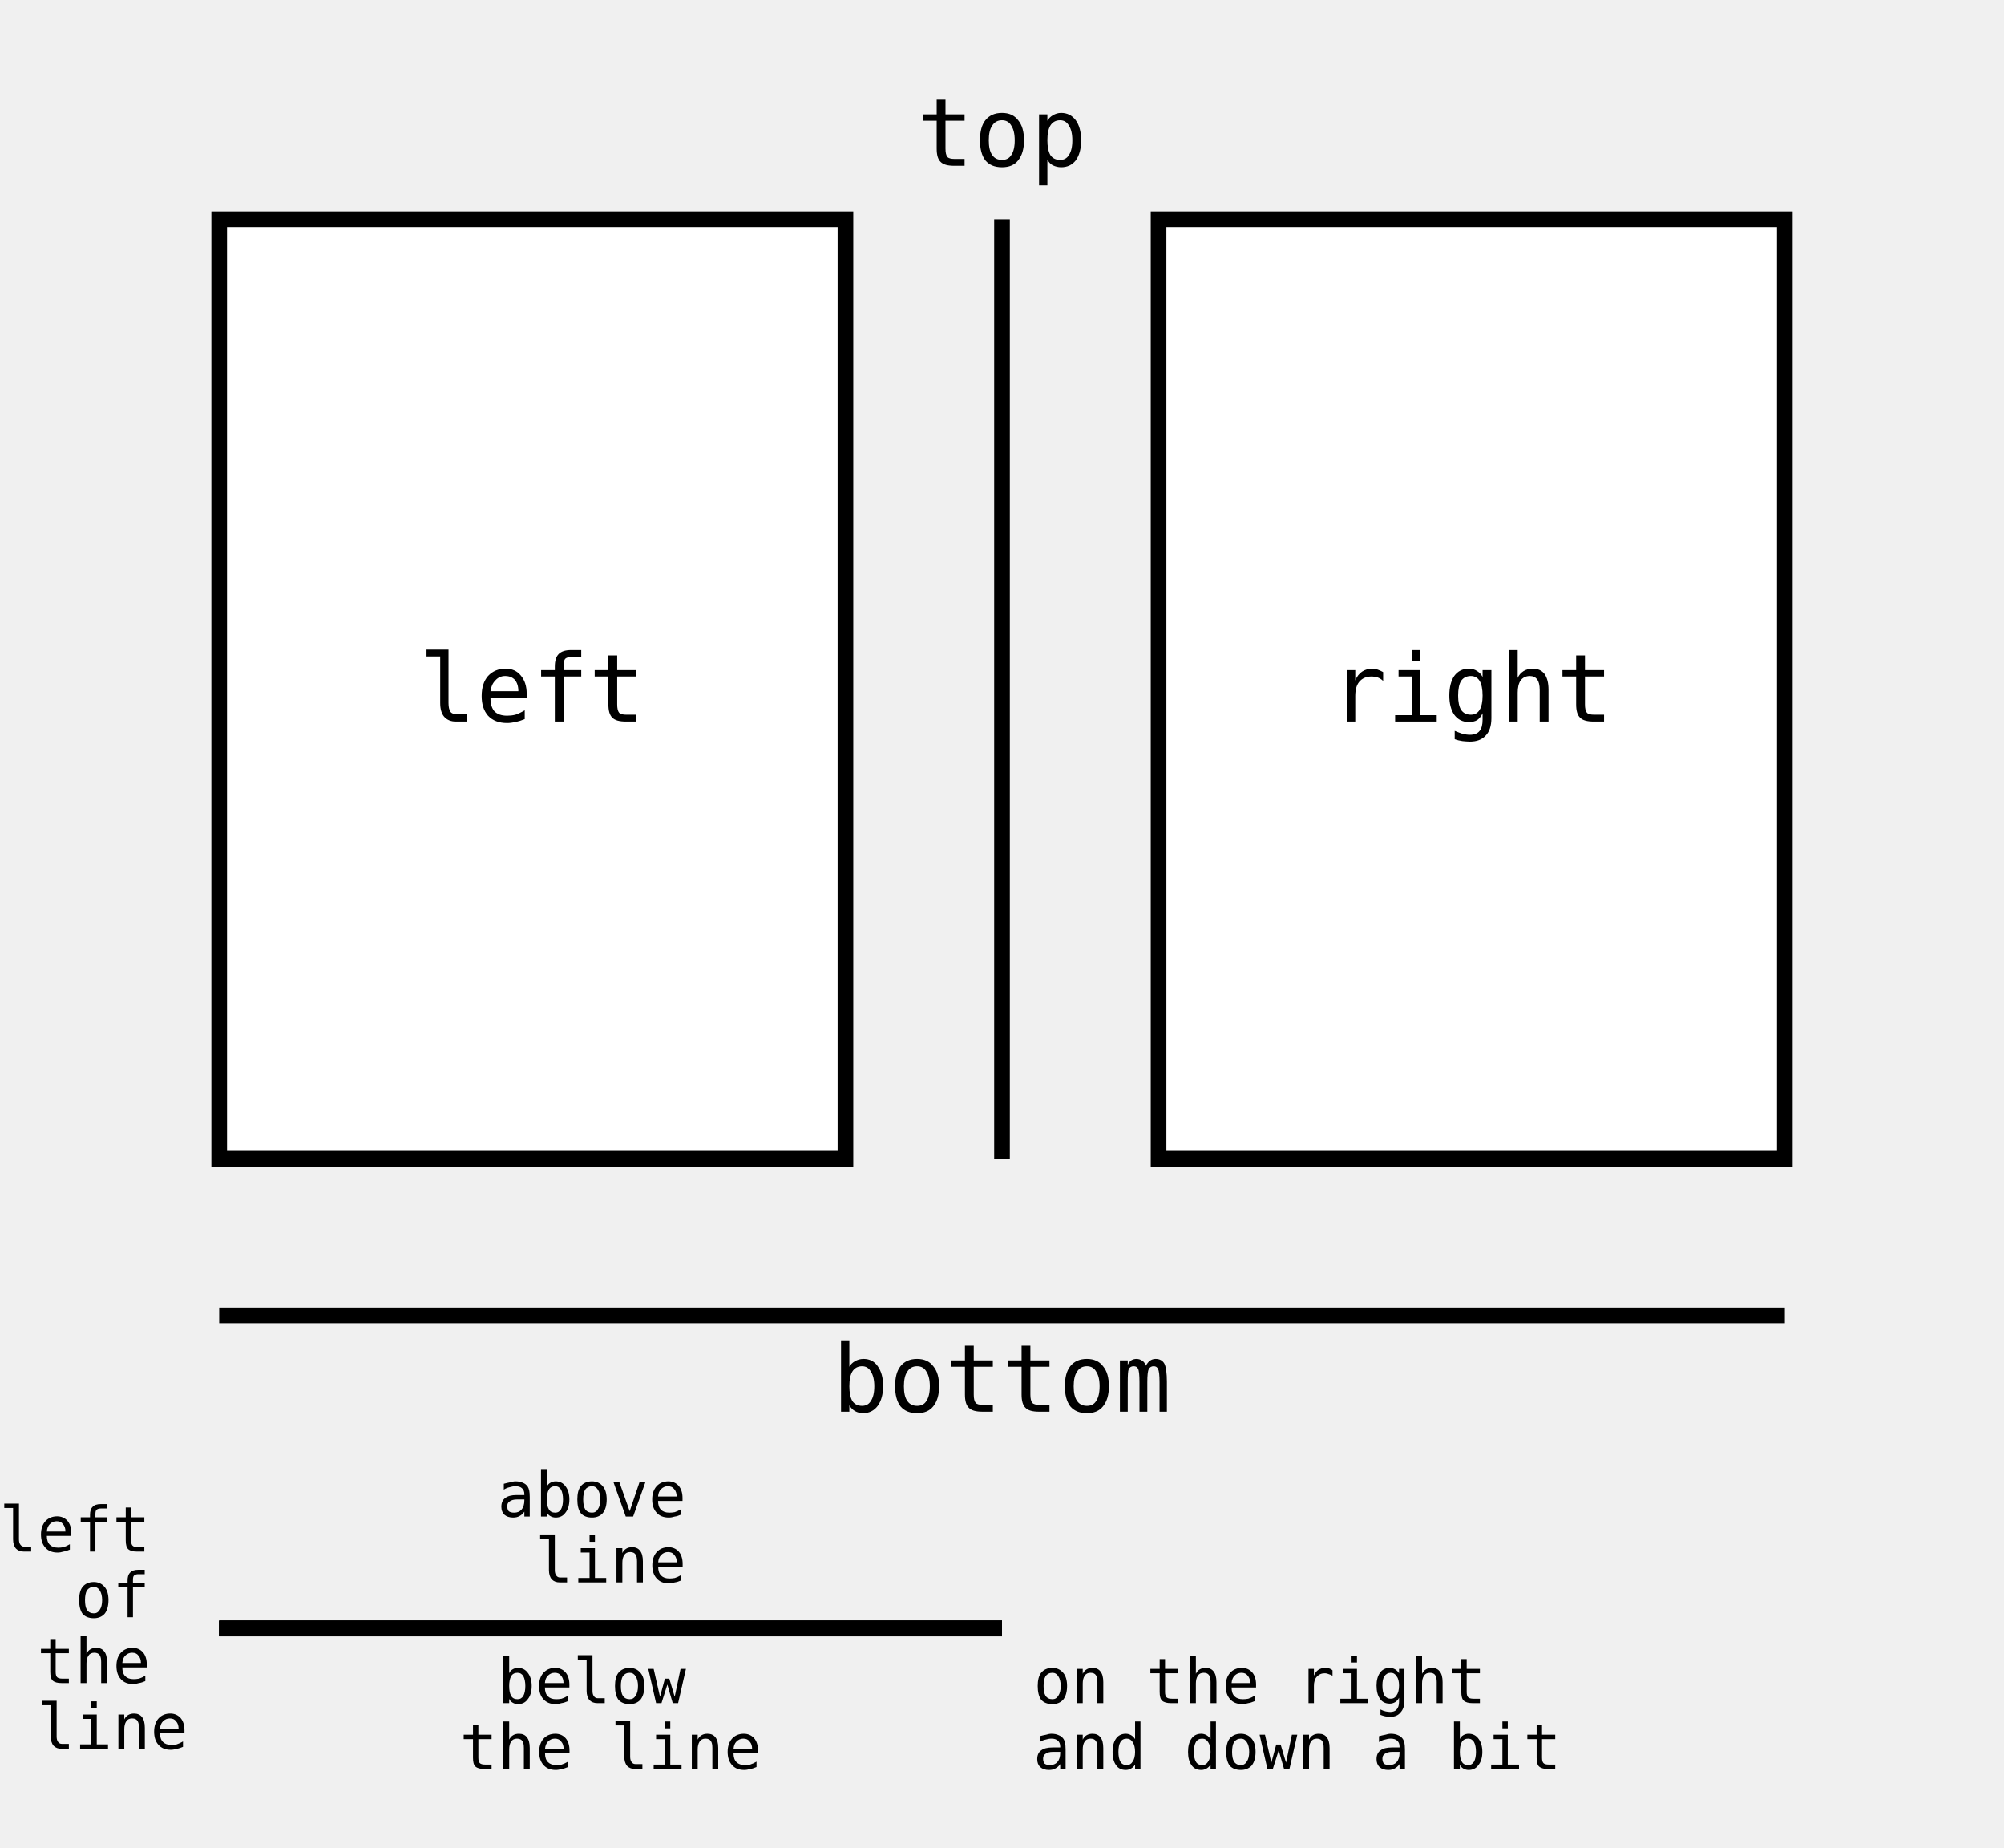
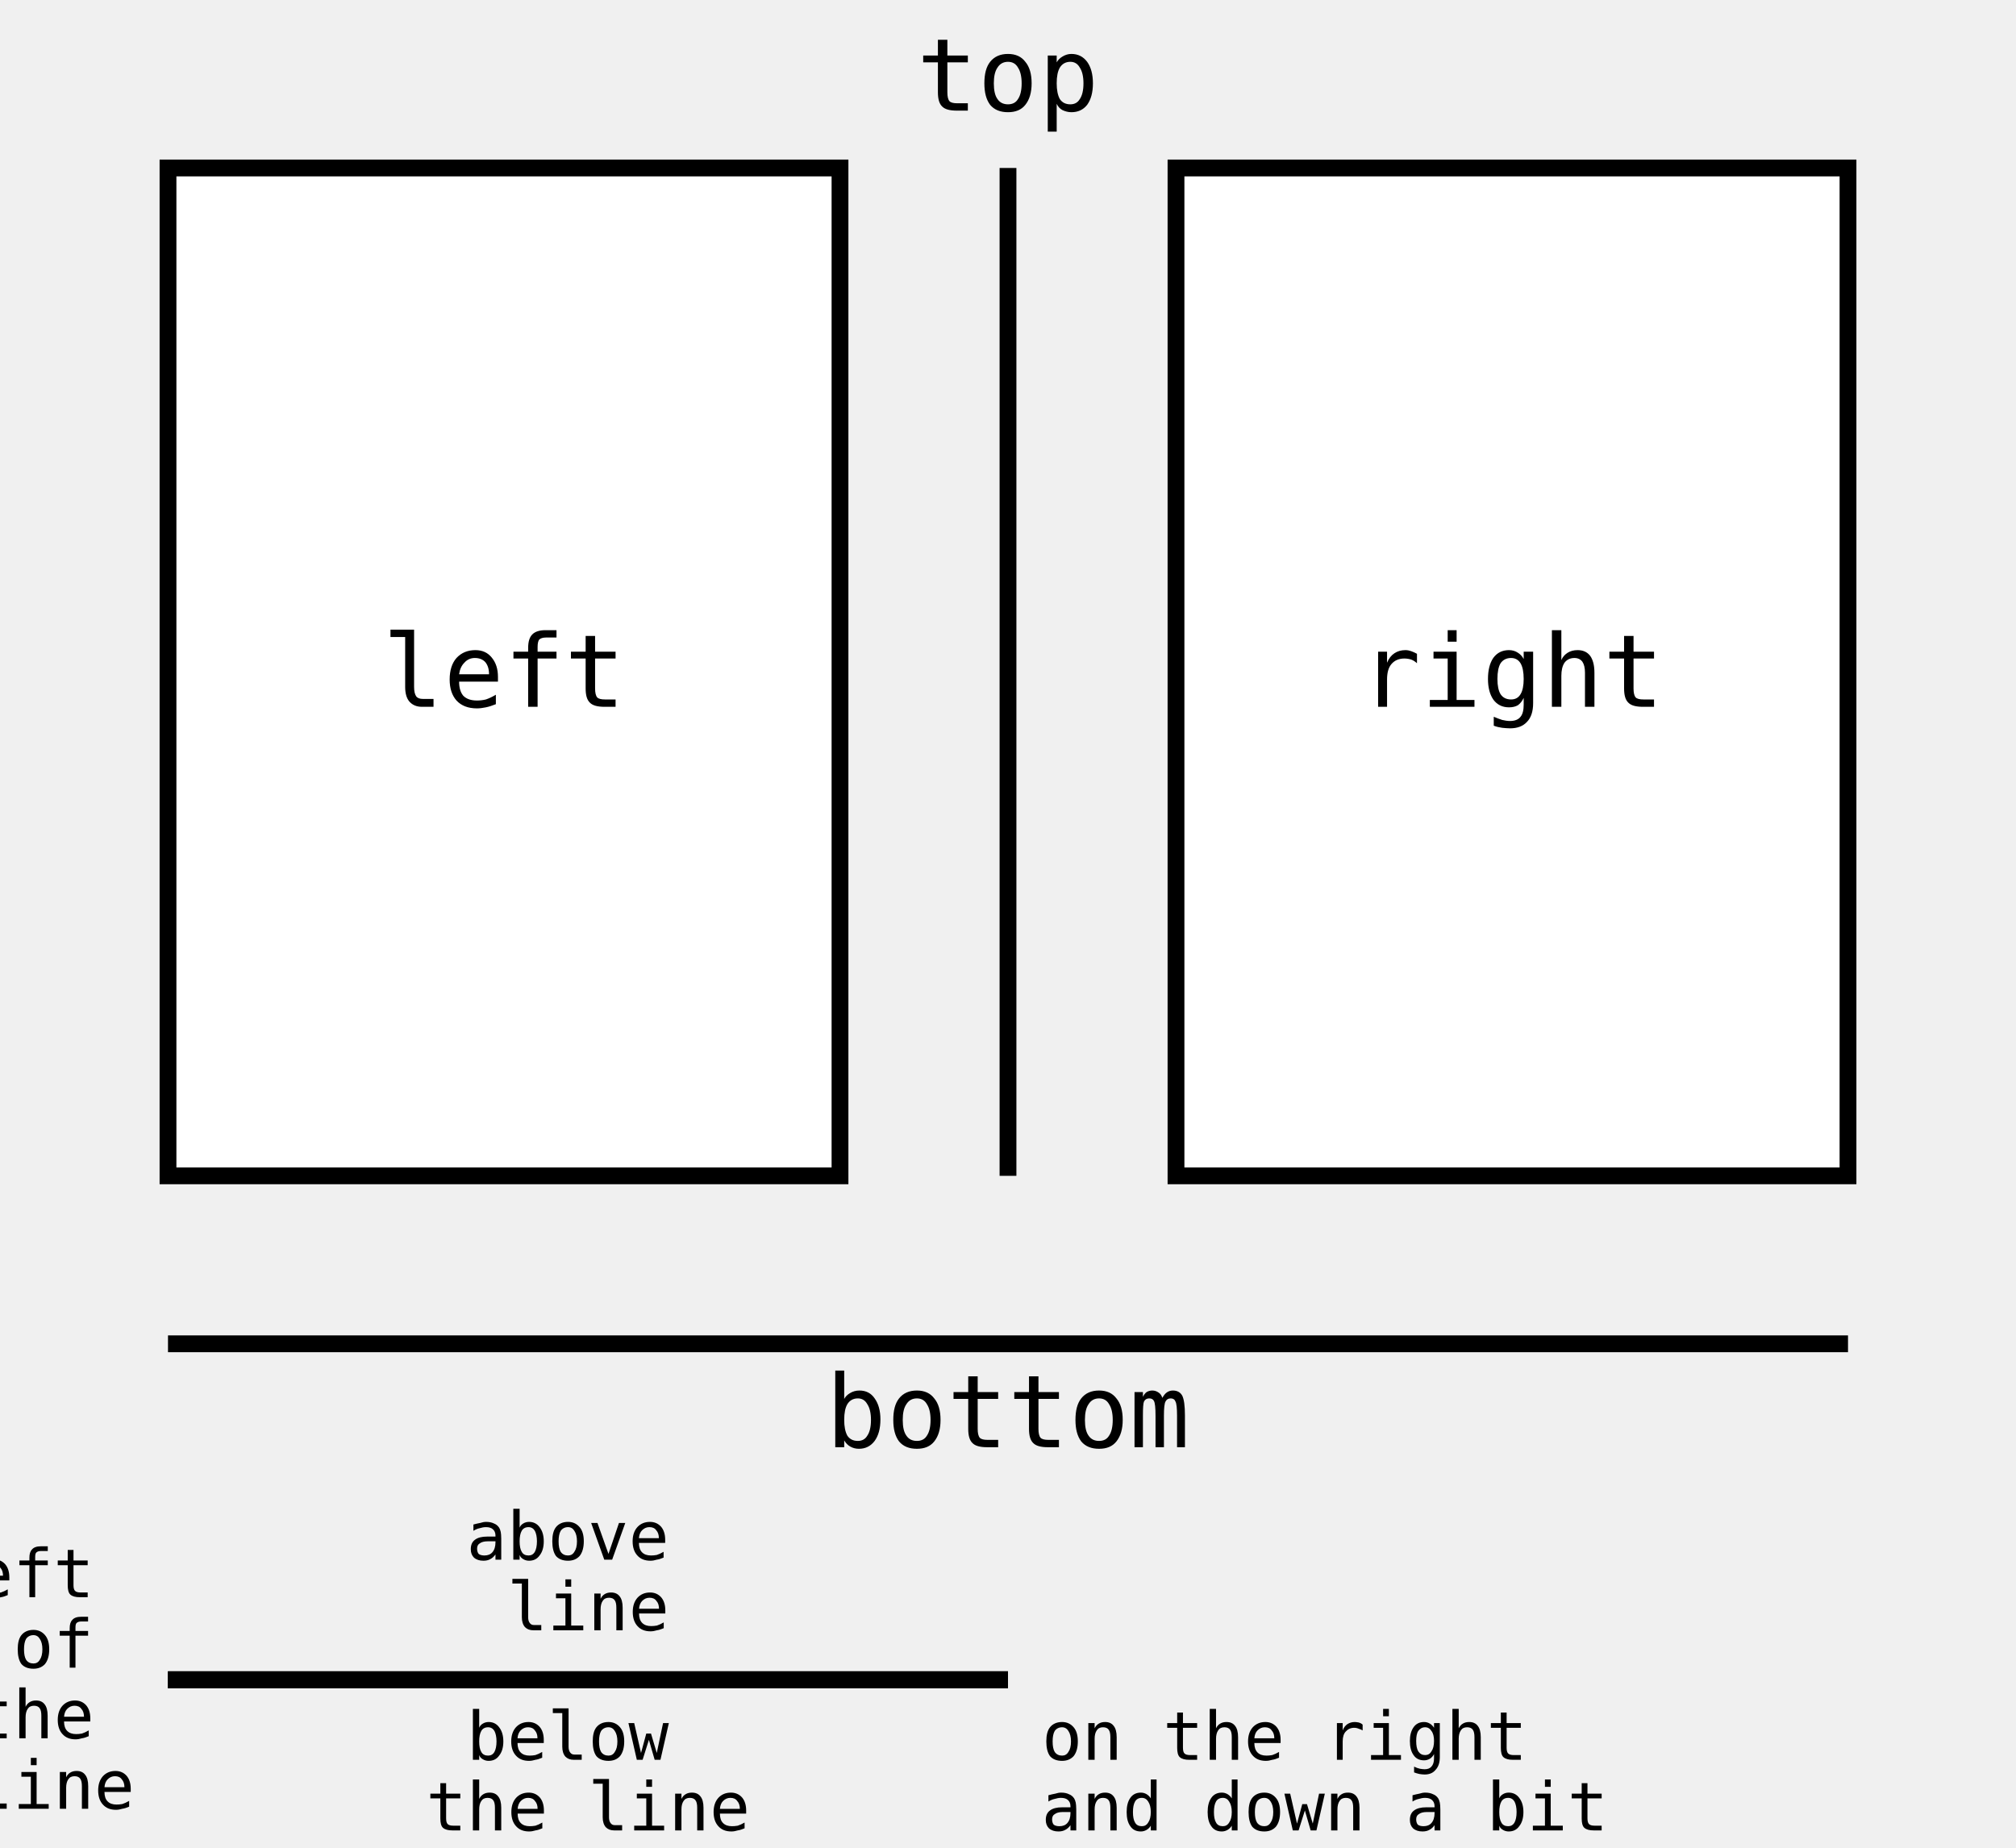
- <svg xmlns="http://www.w3.org/2000/svg" version="1.1" width="64mm" height="59mm" viewBox="-7 -7 64 59">
+ <svg xmlns="http://www.w3.org/2000/svg" version="1.1" width="60mm" height="55mm" viewBox="-5 -5 60 55">
  <style>
    
        * {
            stroke-width: 0.5;
            stroke: black;
            fill: white;
        }
        text, tspan {
            font-family: "Ubuntu Mono", monospace;
            font-size: 3px;
            stroke: none;
            fill: black;
        }
        /* prior to top/bottom/left/right so they can override this */
        text, text * { dominant-baseline: central; text-anchor: middle; }
        text.d-text-top, text.d-text-top * { dominant-baseline: text-before-edge; }
        text.d-text-bottom, text.d-text-bottom * { dominant-baseline: text-after-edge; }
        text.d-text-left, text.d-text-left * { text-anchor: start; }
        text.d-text-right, text.d-text-right * { text-anchor: end; }
        .small * { font-size: 2px; }
    
  </style>
  <rect x="0" y="0" width="20" height="30" />
  <text x="10" y="15" class="d-tbox">left</text>
  <line x1="25" y1="0" x2="25" y2="30" />
  <text x="25" y="-1" class="d-tbox d-text-bottom">top</text>
  <rect x="30" y="0" width="20" height="30" />
  <text x="40" y="15" class="d-tbox">right</text>
  <line x1="0" y1="35" x2="50" y2="35" />
  <text x="25" y="36" class="d-tbox d-text-top">bottom</text>
  <g class="small">
    <line x1="0" y1="45" x2="25" y2="45" />
    <text x="12.5" y="46" class="d-tbox d-text-top">
      <tspan x="12.5" dy="0em">below</tspan>
      <tspan x="12.5" dy="1.05em">the line</tspan>
    </text>
    <line x1="0" y1="45" x2="25" y2="45" />
    <text x="-1" y="45" class="d-tbox d-text-right">
      <tspan x="-1" dy="-1.575em">left</tspan>
      <tspan x="-1" dy="1.05em">of</tspan>
      <tspan x="-1" dy="1.05em">the</tspan>
      <tspan x="-1" dy="1.05em">line</tspan>
    </text>
    <line x1="0" y1="45" x2="25" y2="45" />
    <text x="26" y="46" class="d-tbox d-text-top d-text-left">
      <tspan x="26" dy="0em">on the right</tspan>
      <tspan x="26" dy="1.05em">and down a bit</tspan>
    </text>
    <line x1="0" y1="45" x2="25" y2="45" />
    <text x="12.5" y="44" class="d-tbox d-text-bottom">
      <tspan x="12.5" dy="-1.05em">above</tspan>
      <tspan x="12.5" dy="1.05em">line</tspan>
    </text>
  </g>
</svg>
